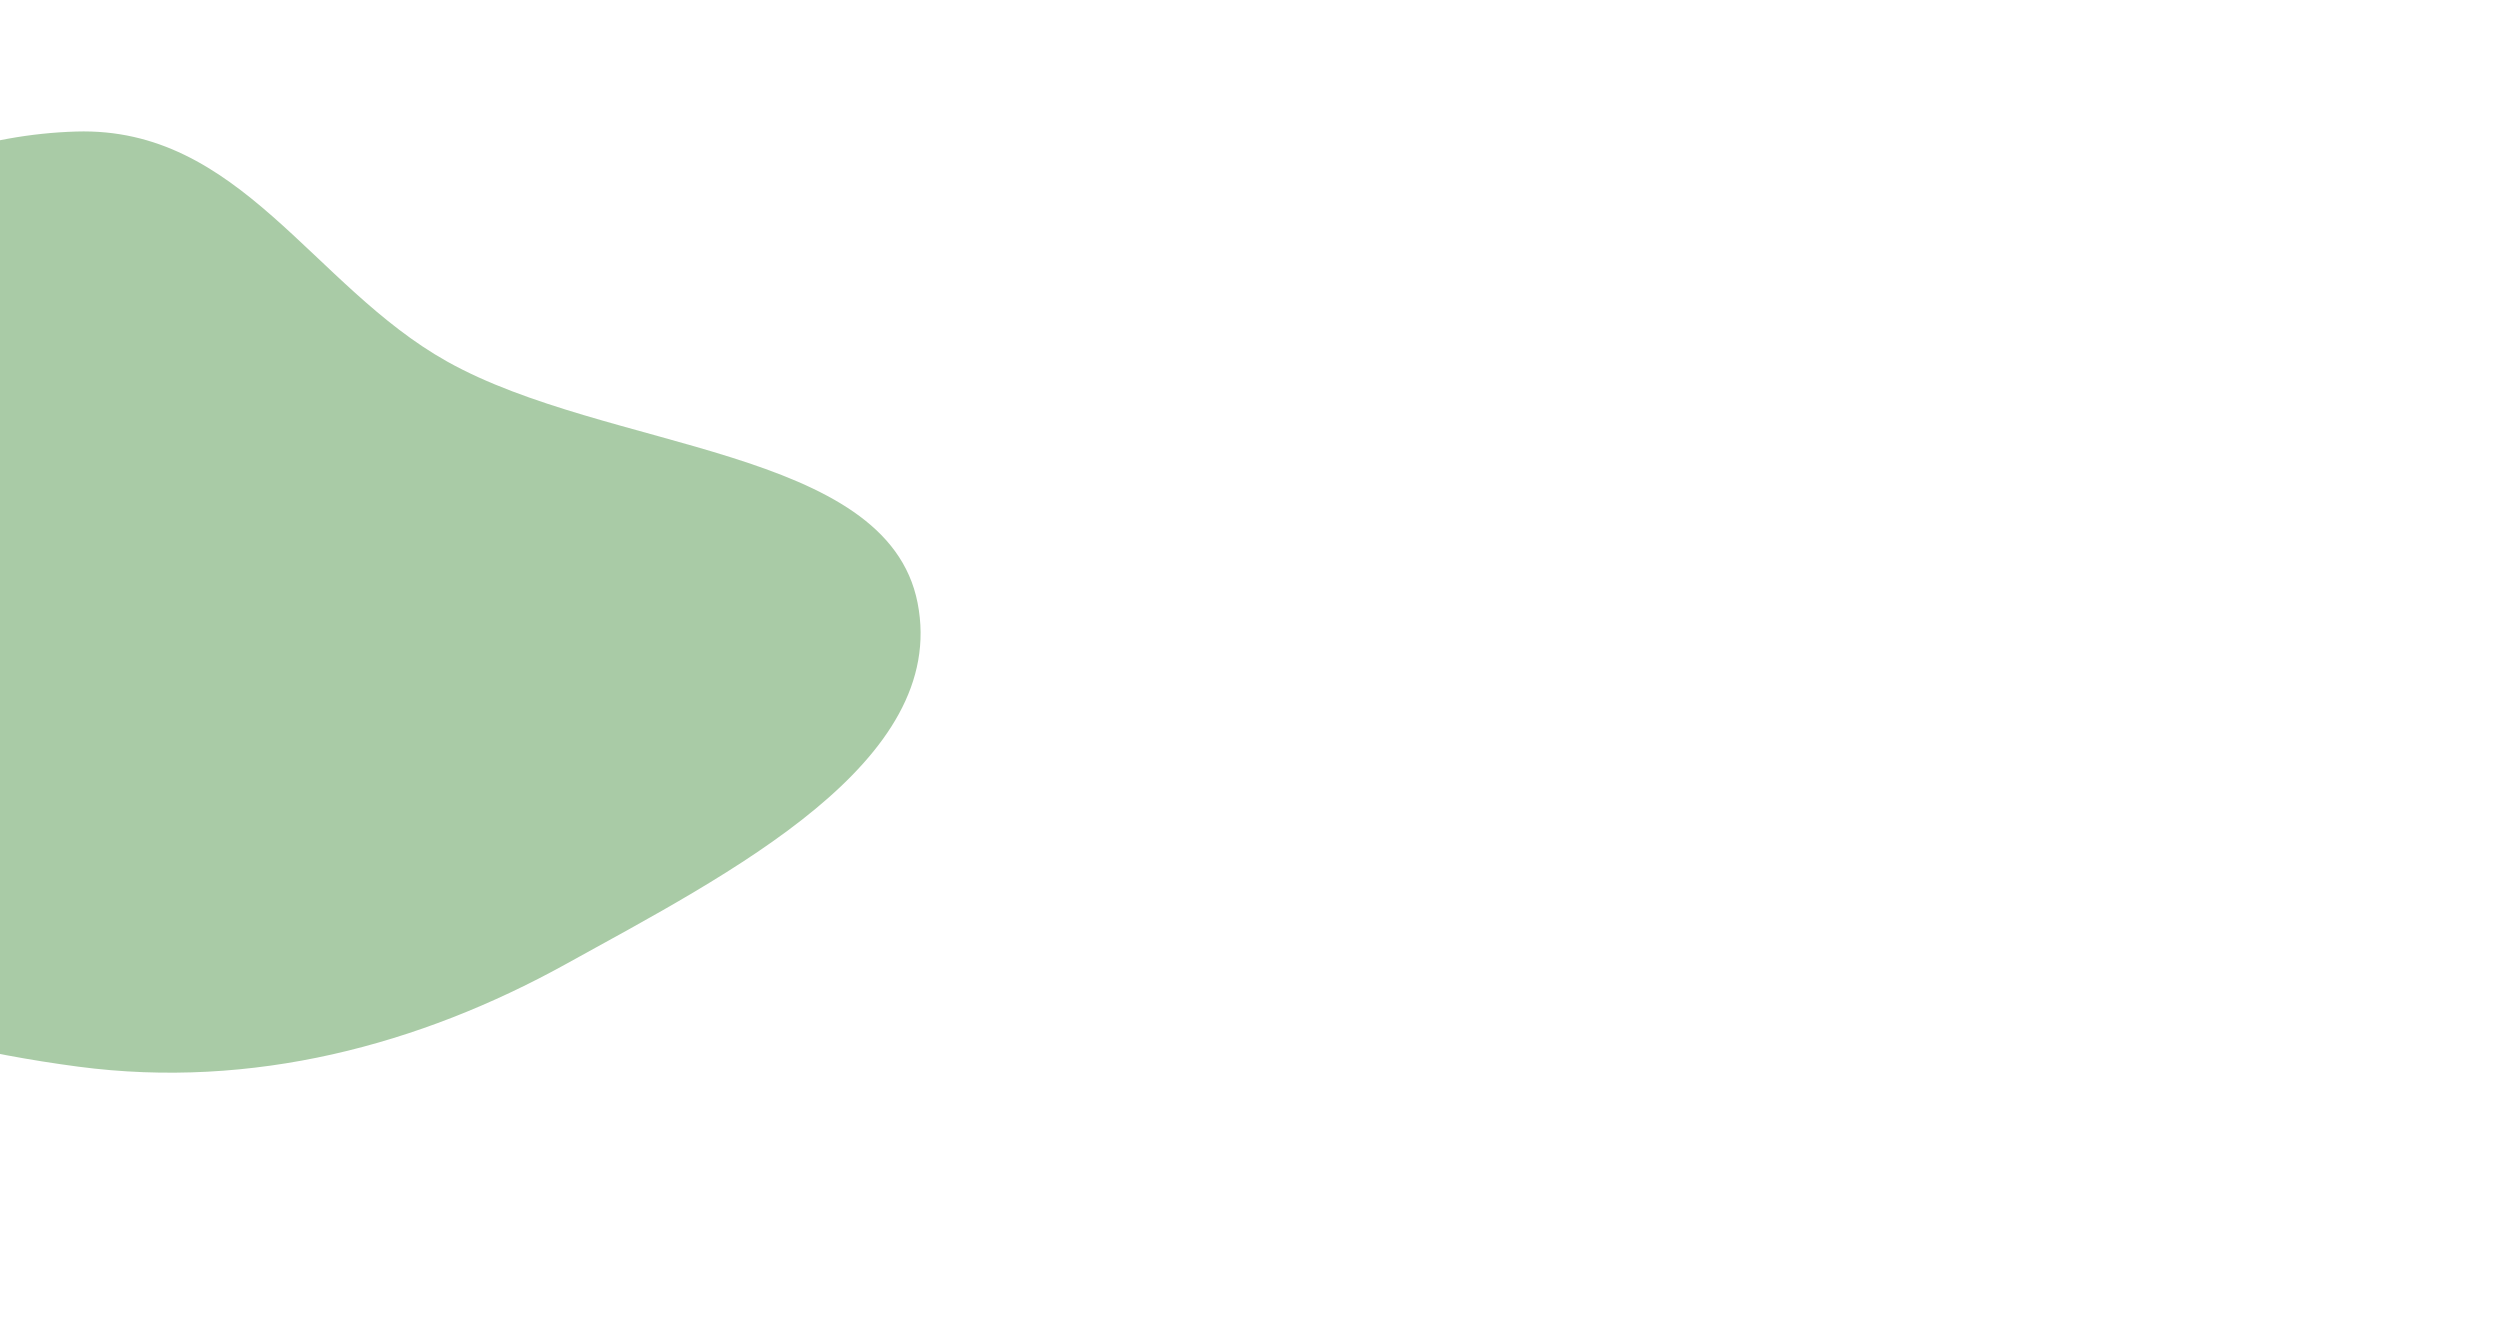
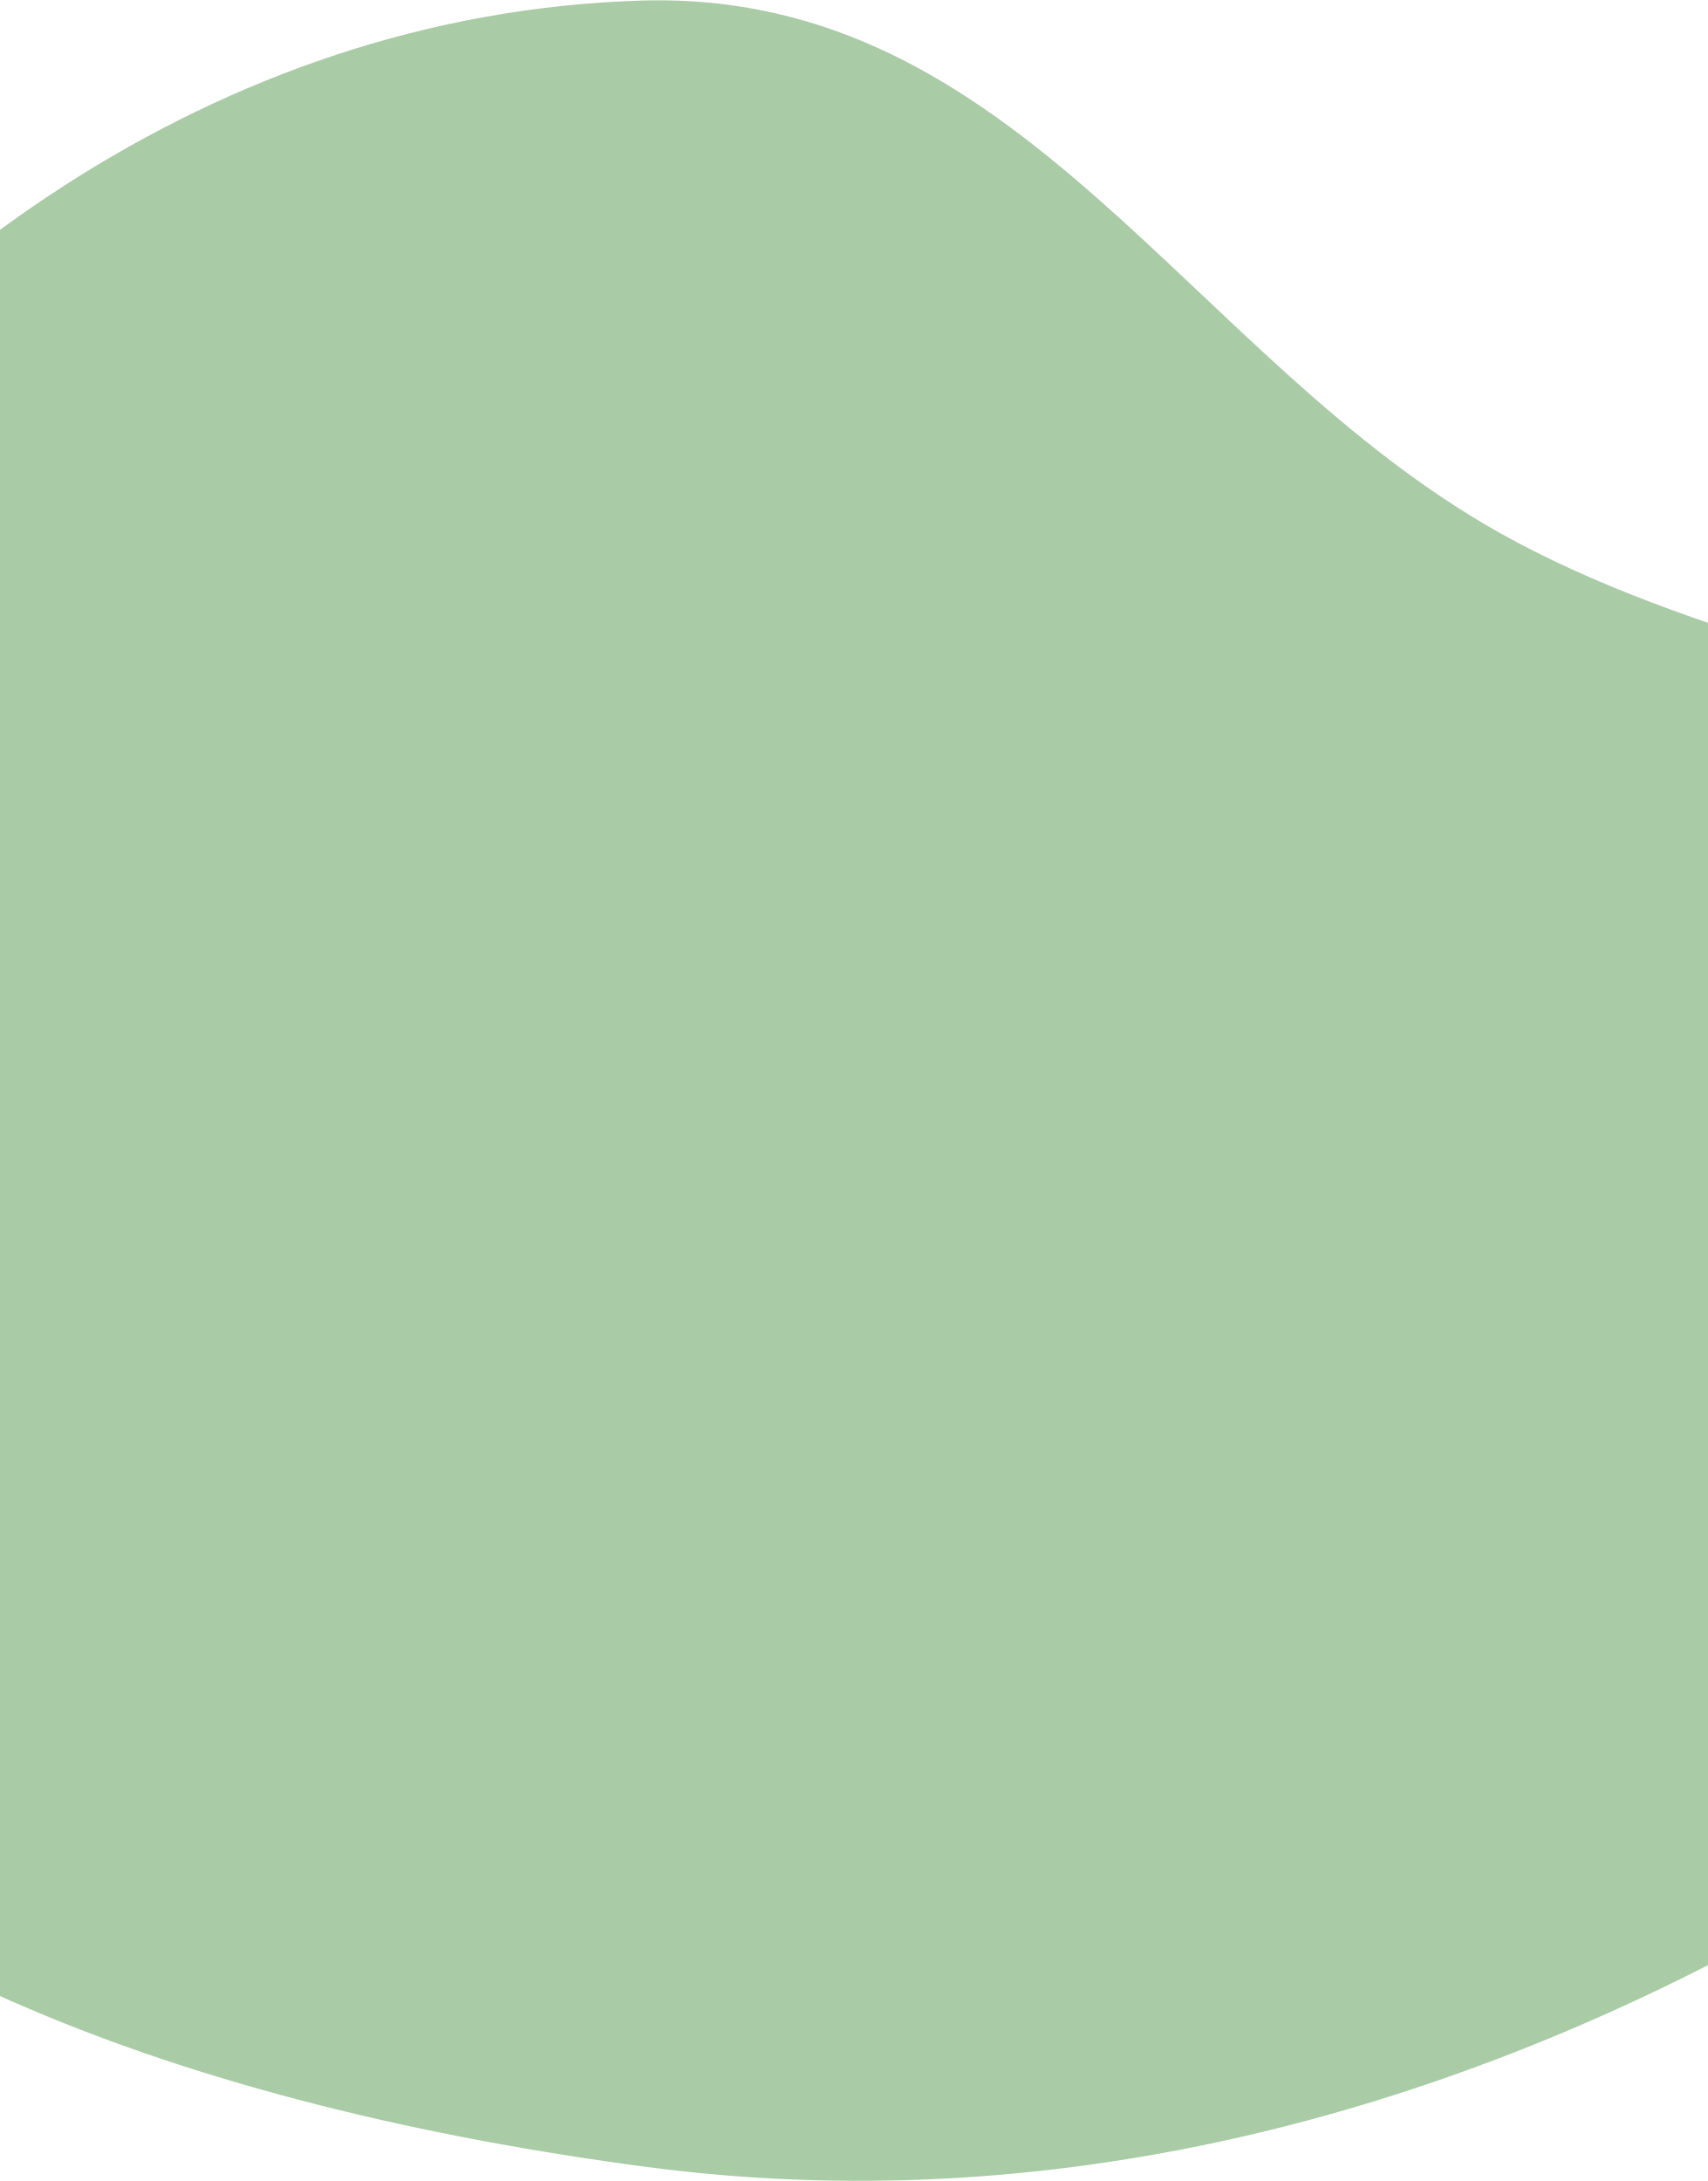
- <svg xmlns="http://www.w3.org/2000/svg" width="1333" height="703" viewBox="0 0 1333 703" fill="none">
-   <path fill-rule="evenodd" clip-rule="evenodd" d="M489.257 321.442C505.948 406.436 389.337 465.637 301.491 514.178C223.767 557.126 134.604 581.023 41.711 568.744C-59.815 555.323 -163.271 520.824 -209.775 446.595C-257.151 370.975 -235.424 280.297 -185.774 205.639C-138.988 135.286 -58.104 73.137 40.581 70.135C127.905 67.479 166.521 152.497 238.366 192.738C324.025 240.715 472.911 238.204 489.257 321.442Z" fill="#A9CBA6" />
+ <svg xmlns="http://www.w3.org/2000/svg" width="393" height="502" viewBox="0 0 393 502" fill="none">
+   <path fill-rule="evenodd" clip-rule="evenodd" d="M596.257 251.442C612.948 336.436 496.337 395.637 408.491 444.178C330.767 487.126 241.604 511.023 148.711 498.744C47.185 485.323 -56.271 450.824 -102.775 376.595C-150.151 300.975 -128.424 210.297 -78.774 135.639C-31.988 65.286 48.896 3.137 147.581 0.135C234.905 -2.521 273.521 82.497 345.366 122.738C431.025 170.715 579.911 168.204 596.257 251.442Z" fill="#A9CBA6" />
</svg>
